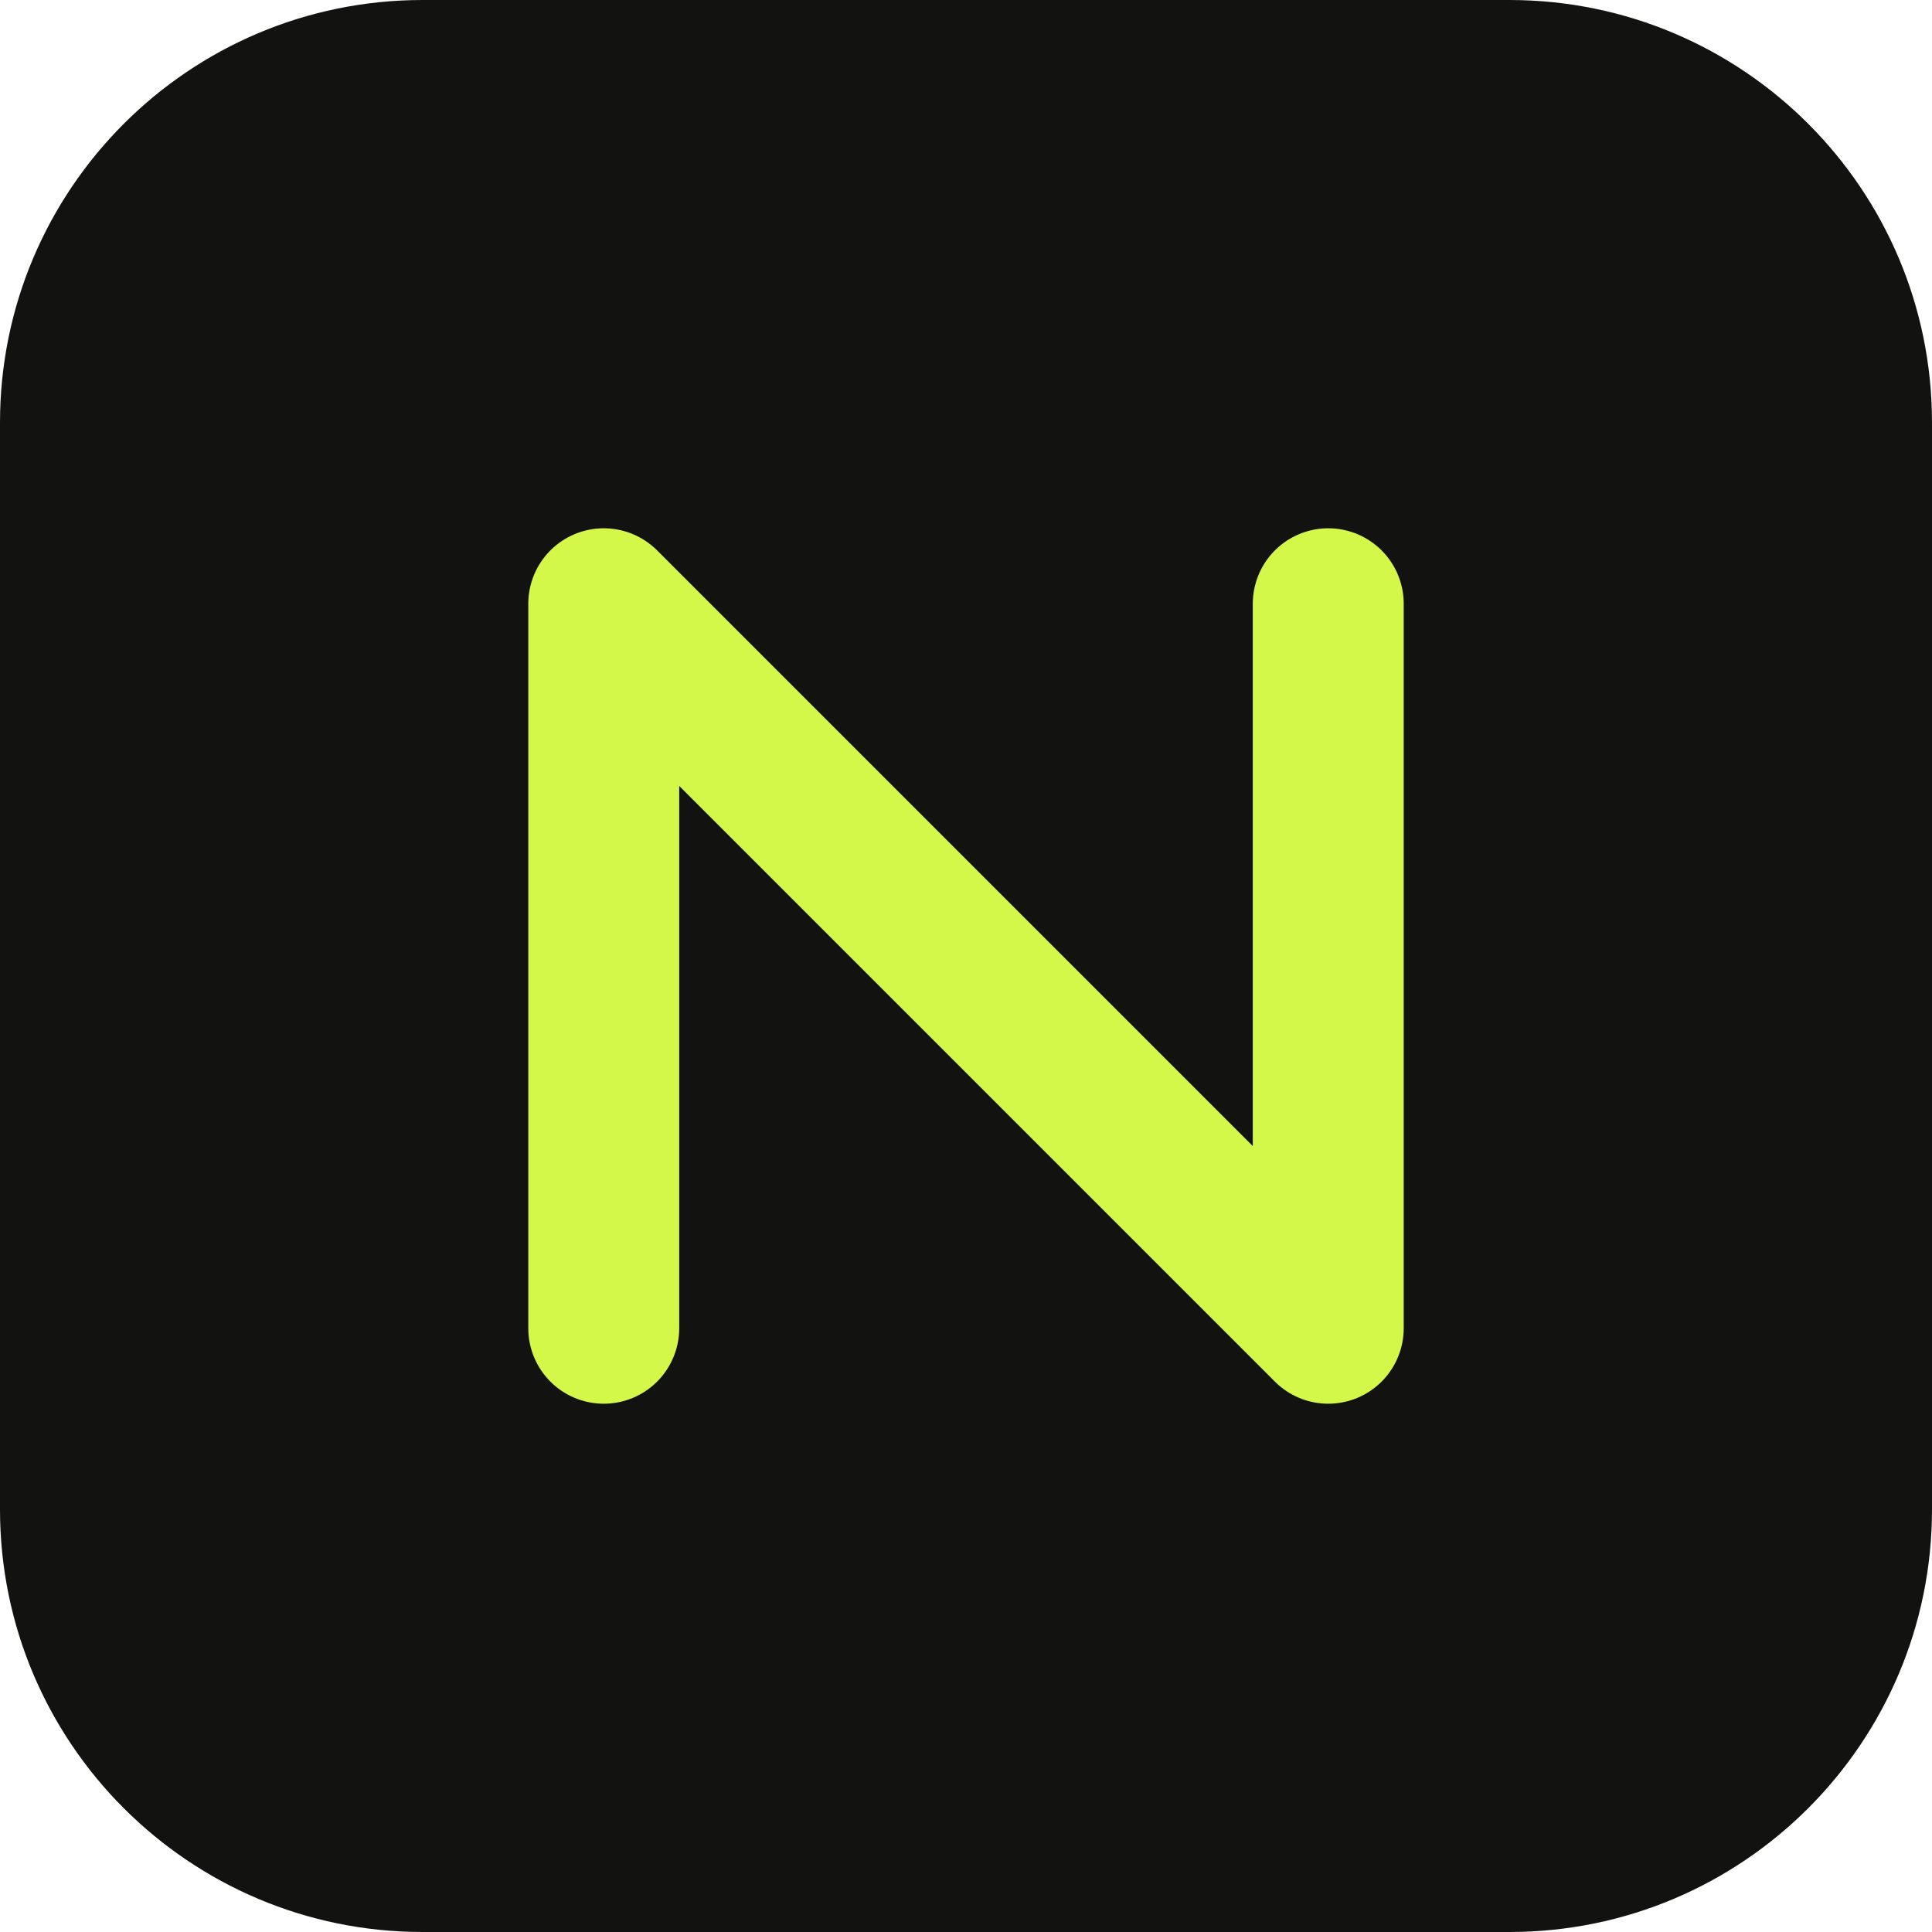
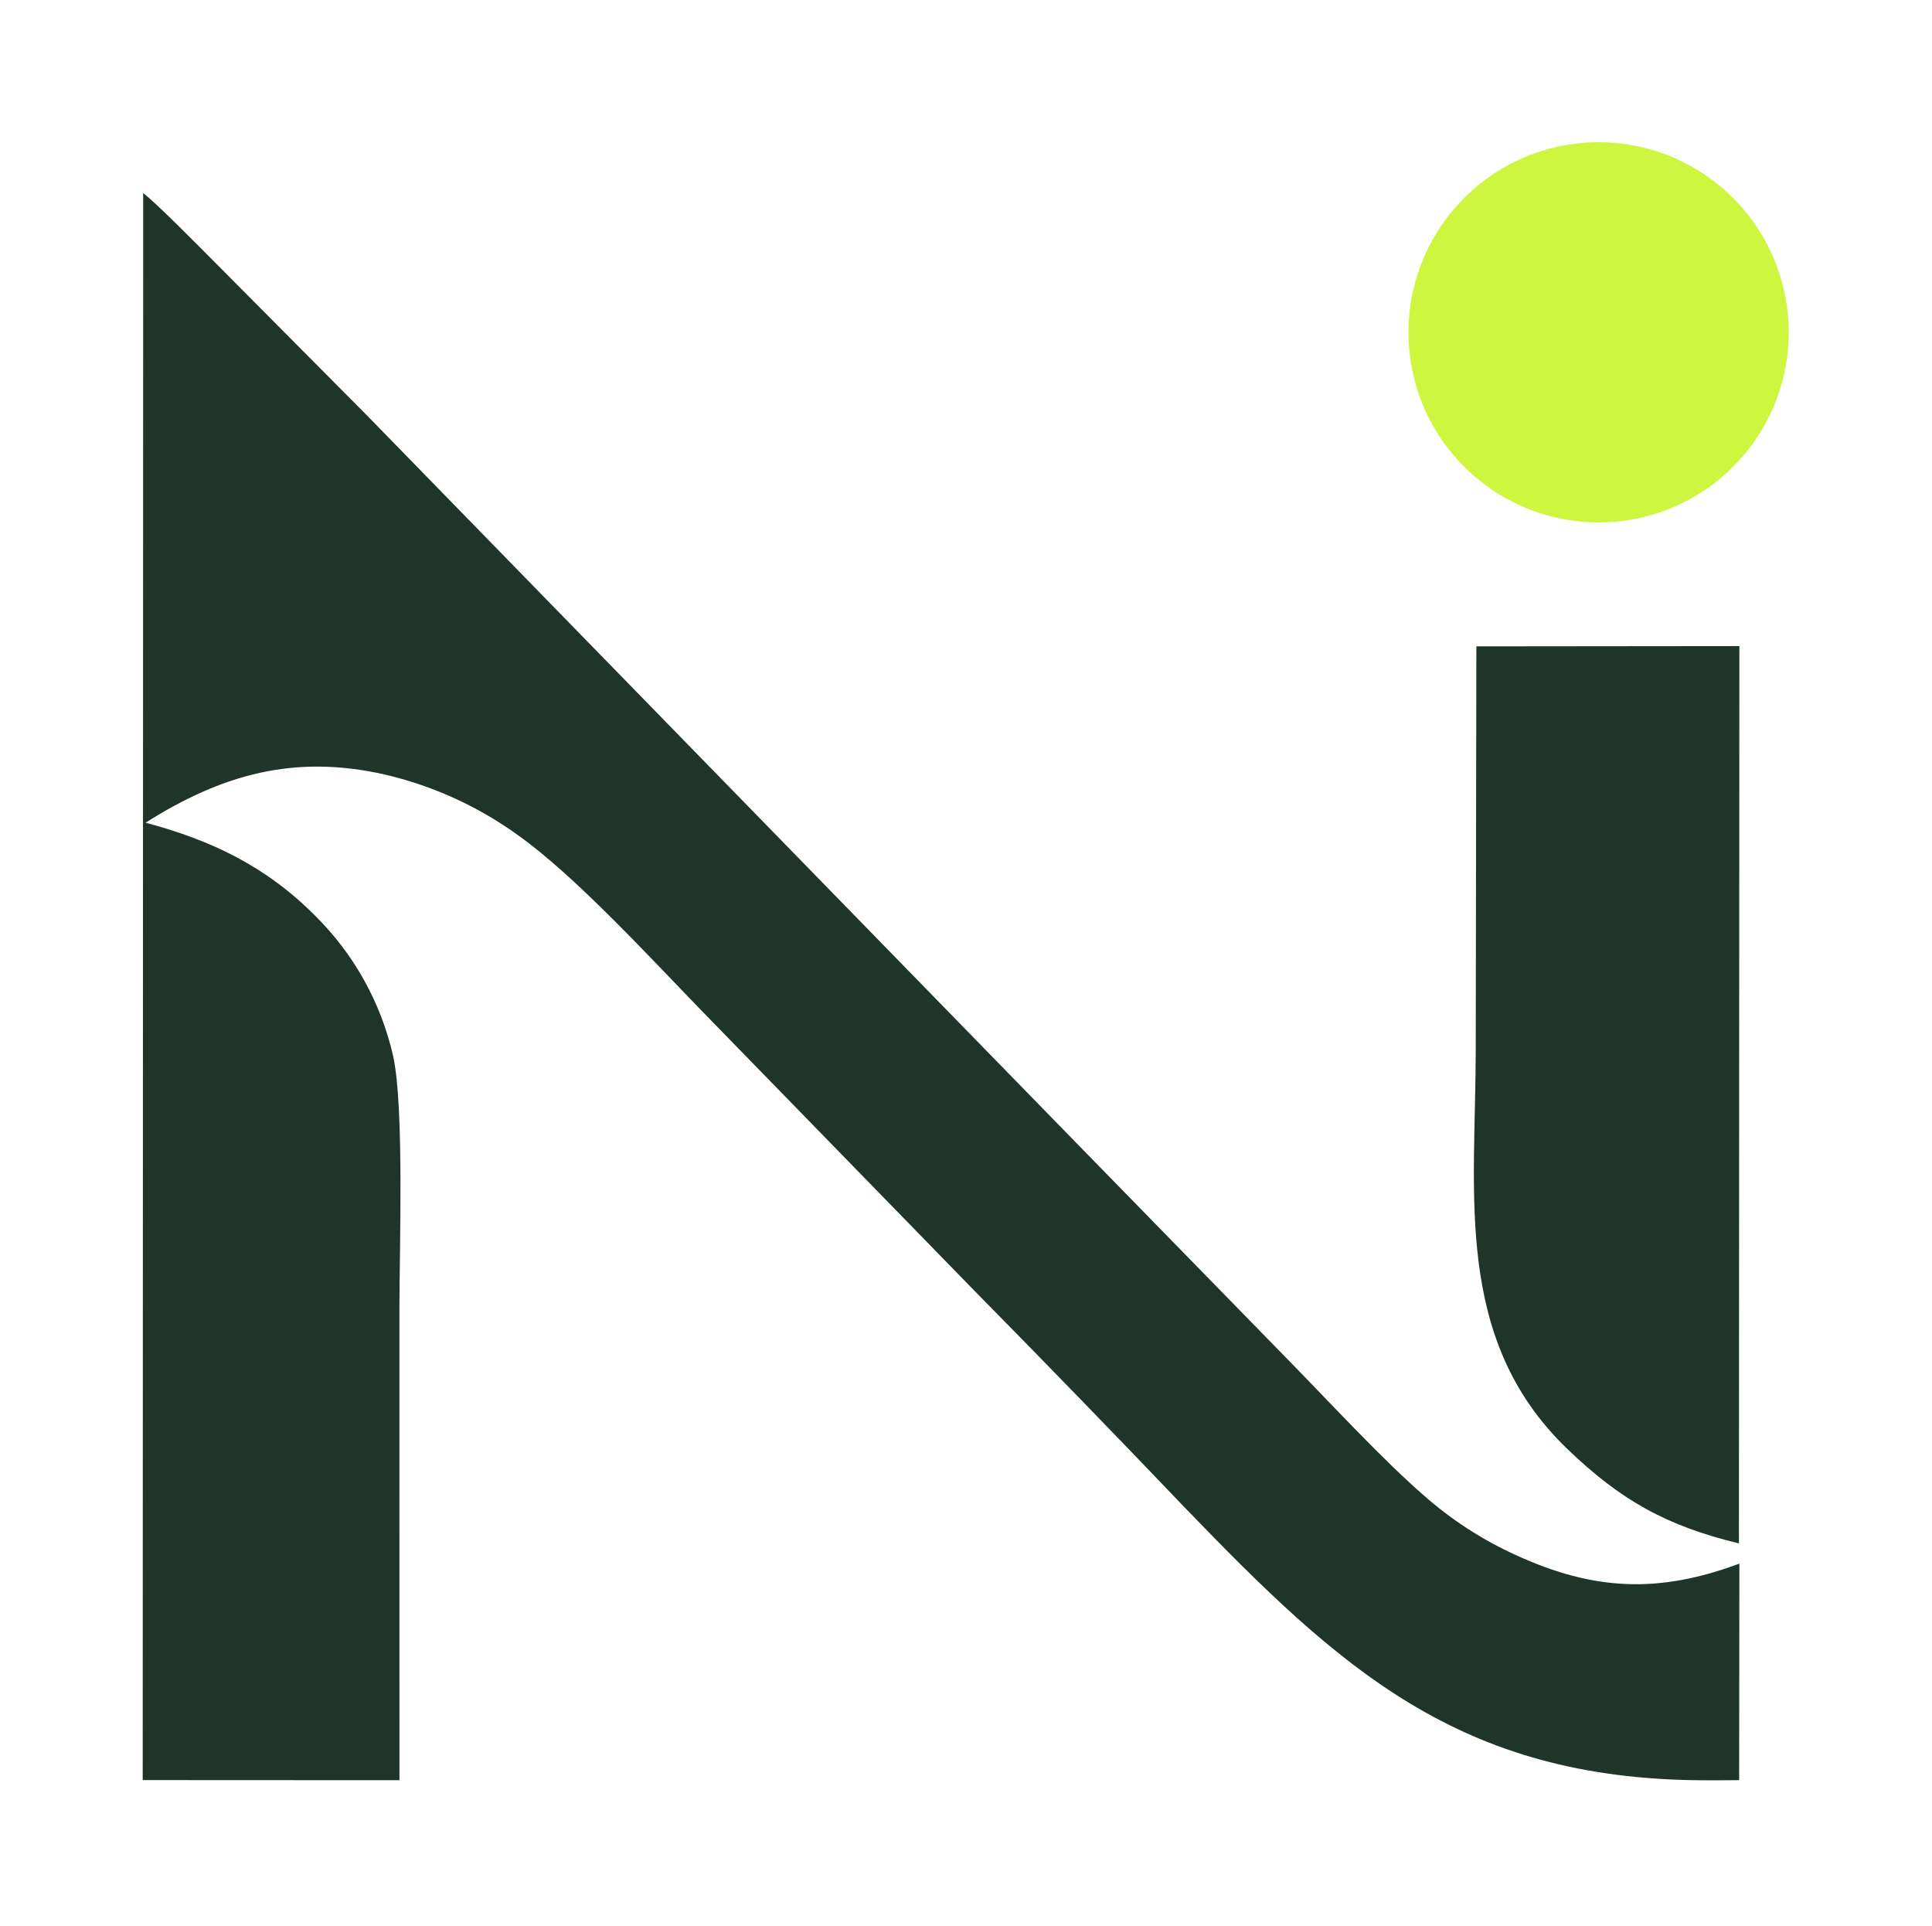
- <svg xmlns="http://www.w3.org/2000/svg" viewBox="0 0 64 64">
-   <rect width="64" height="64" rx="14" fill="#121211" />
-   <path d="M20 44V20l24 24V20" fill="none" stroke="#d4f84a" stroke-width="5" stroke-linecap="round" stroke-linejoin="round" />
+ <svg xmlns="http://www.w3.org/2000/svg" width="301" height="300" viewBox="-26 -26 353 352" fill="none">
+   <style>@media(prefers-color-scheme:dark){path:not(:last-of-type){fill:#FAFAF8}}</style>
+   <path d="M0.09 9.306C2.286 10.89 10.997 19.748 13.397 22.152L40.828 49.759L170.637 182.881L210.118 223.308C217.238 230.597 226.781 240.915 234.219 247.366C239.223 251.786 244.857 255.439 250.931 258.207C265.397 264.864 277.276 265.239 291.873 259.808L291.833 299.383C289.571 299.41 287.31 299.418 285.048 299.407C240.709 299.153 218.96 279.072 190.5 249.568C177.821 236.298 165.045 223.126 152.162 210.055L102.5 159.082C93.136 149.466 79.2 134.189 68.627 126.679C61.304 121.379 52.993 117.597 44.184 115.557C27.643 111.83 14.442 115.582 0.523 124.377C12.581 127.585 22.541 132.366 31.481 141.335C38.592 148.357 43.555 157.264 45.776 167.008C47.817 176.321 46.935 201.955 46.927 213.059L46.935 299.395L0 299.372L0.09 9.306Z" fill="#1F3529" />
+   <path d="M243.795 92.143L291.873 92.095L291.792 256.109C278.566 252.923 270.157 248.226 260.377 238.802C239.493 218.674 243.689 192.196 243.681 165.734L243.795 92.143Z" fill="#1F3529" />
+   <path d="M261.601 0.302C280.599 -2.202 298.037 11.14 300.584 30.128C303.14 49.114 289.832 66.58 270.843 69.17C251.796 71.767 234.251 58.413 231.696 39.365C229.141 20.318 242.538 2.814 261.601 0.302Z" fill="#CEF63F" />
</svg>
